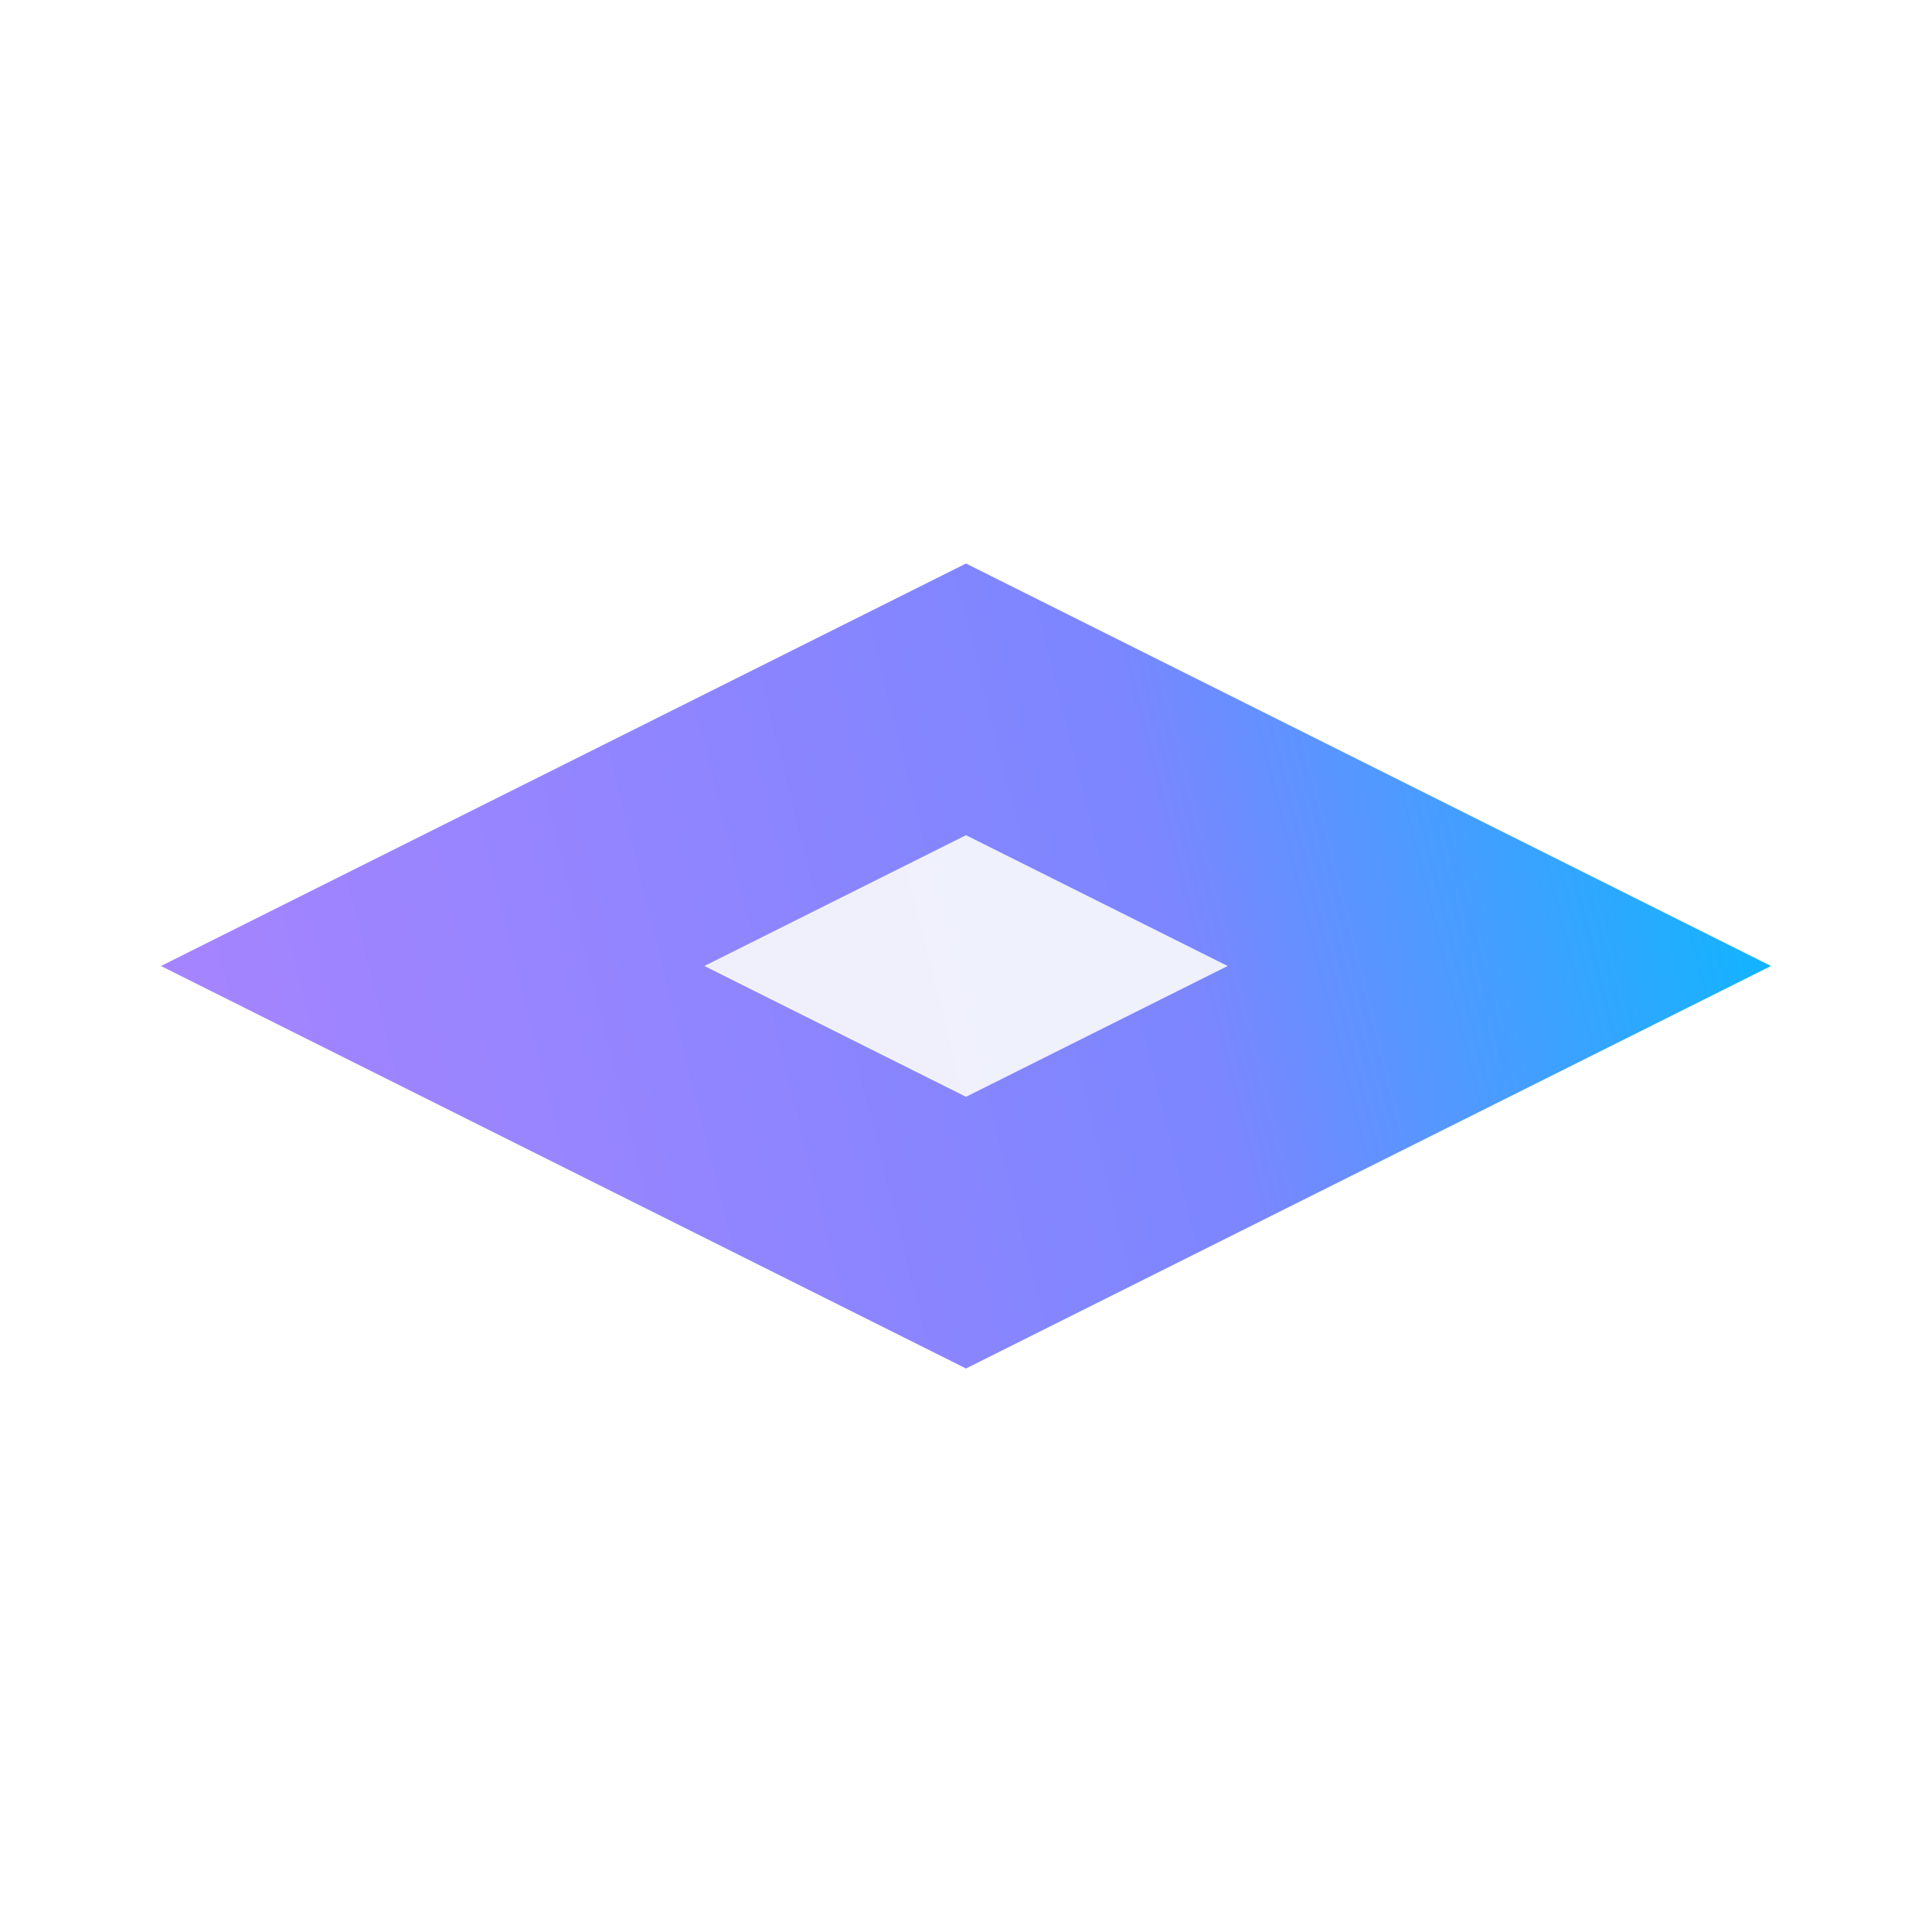
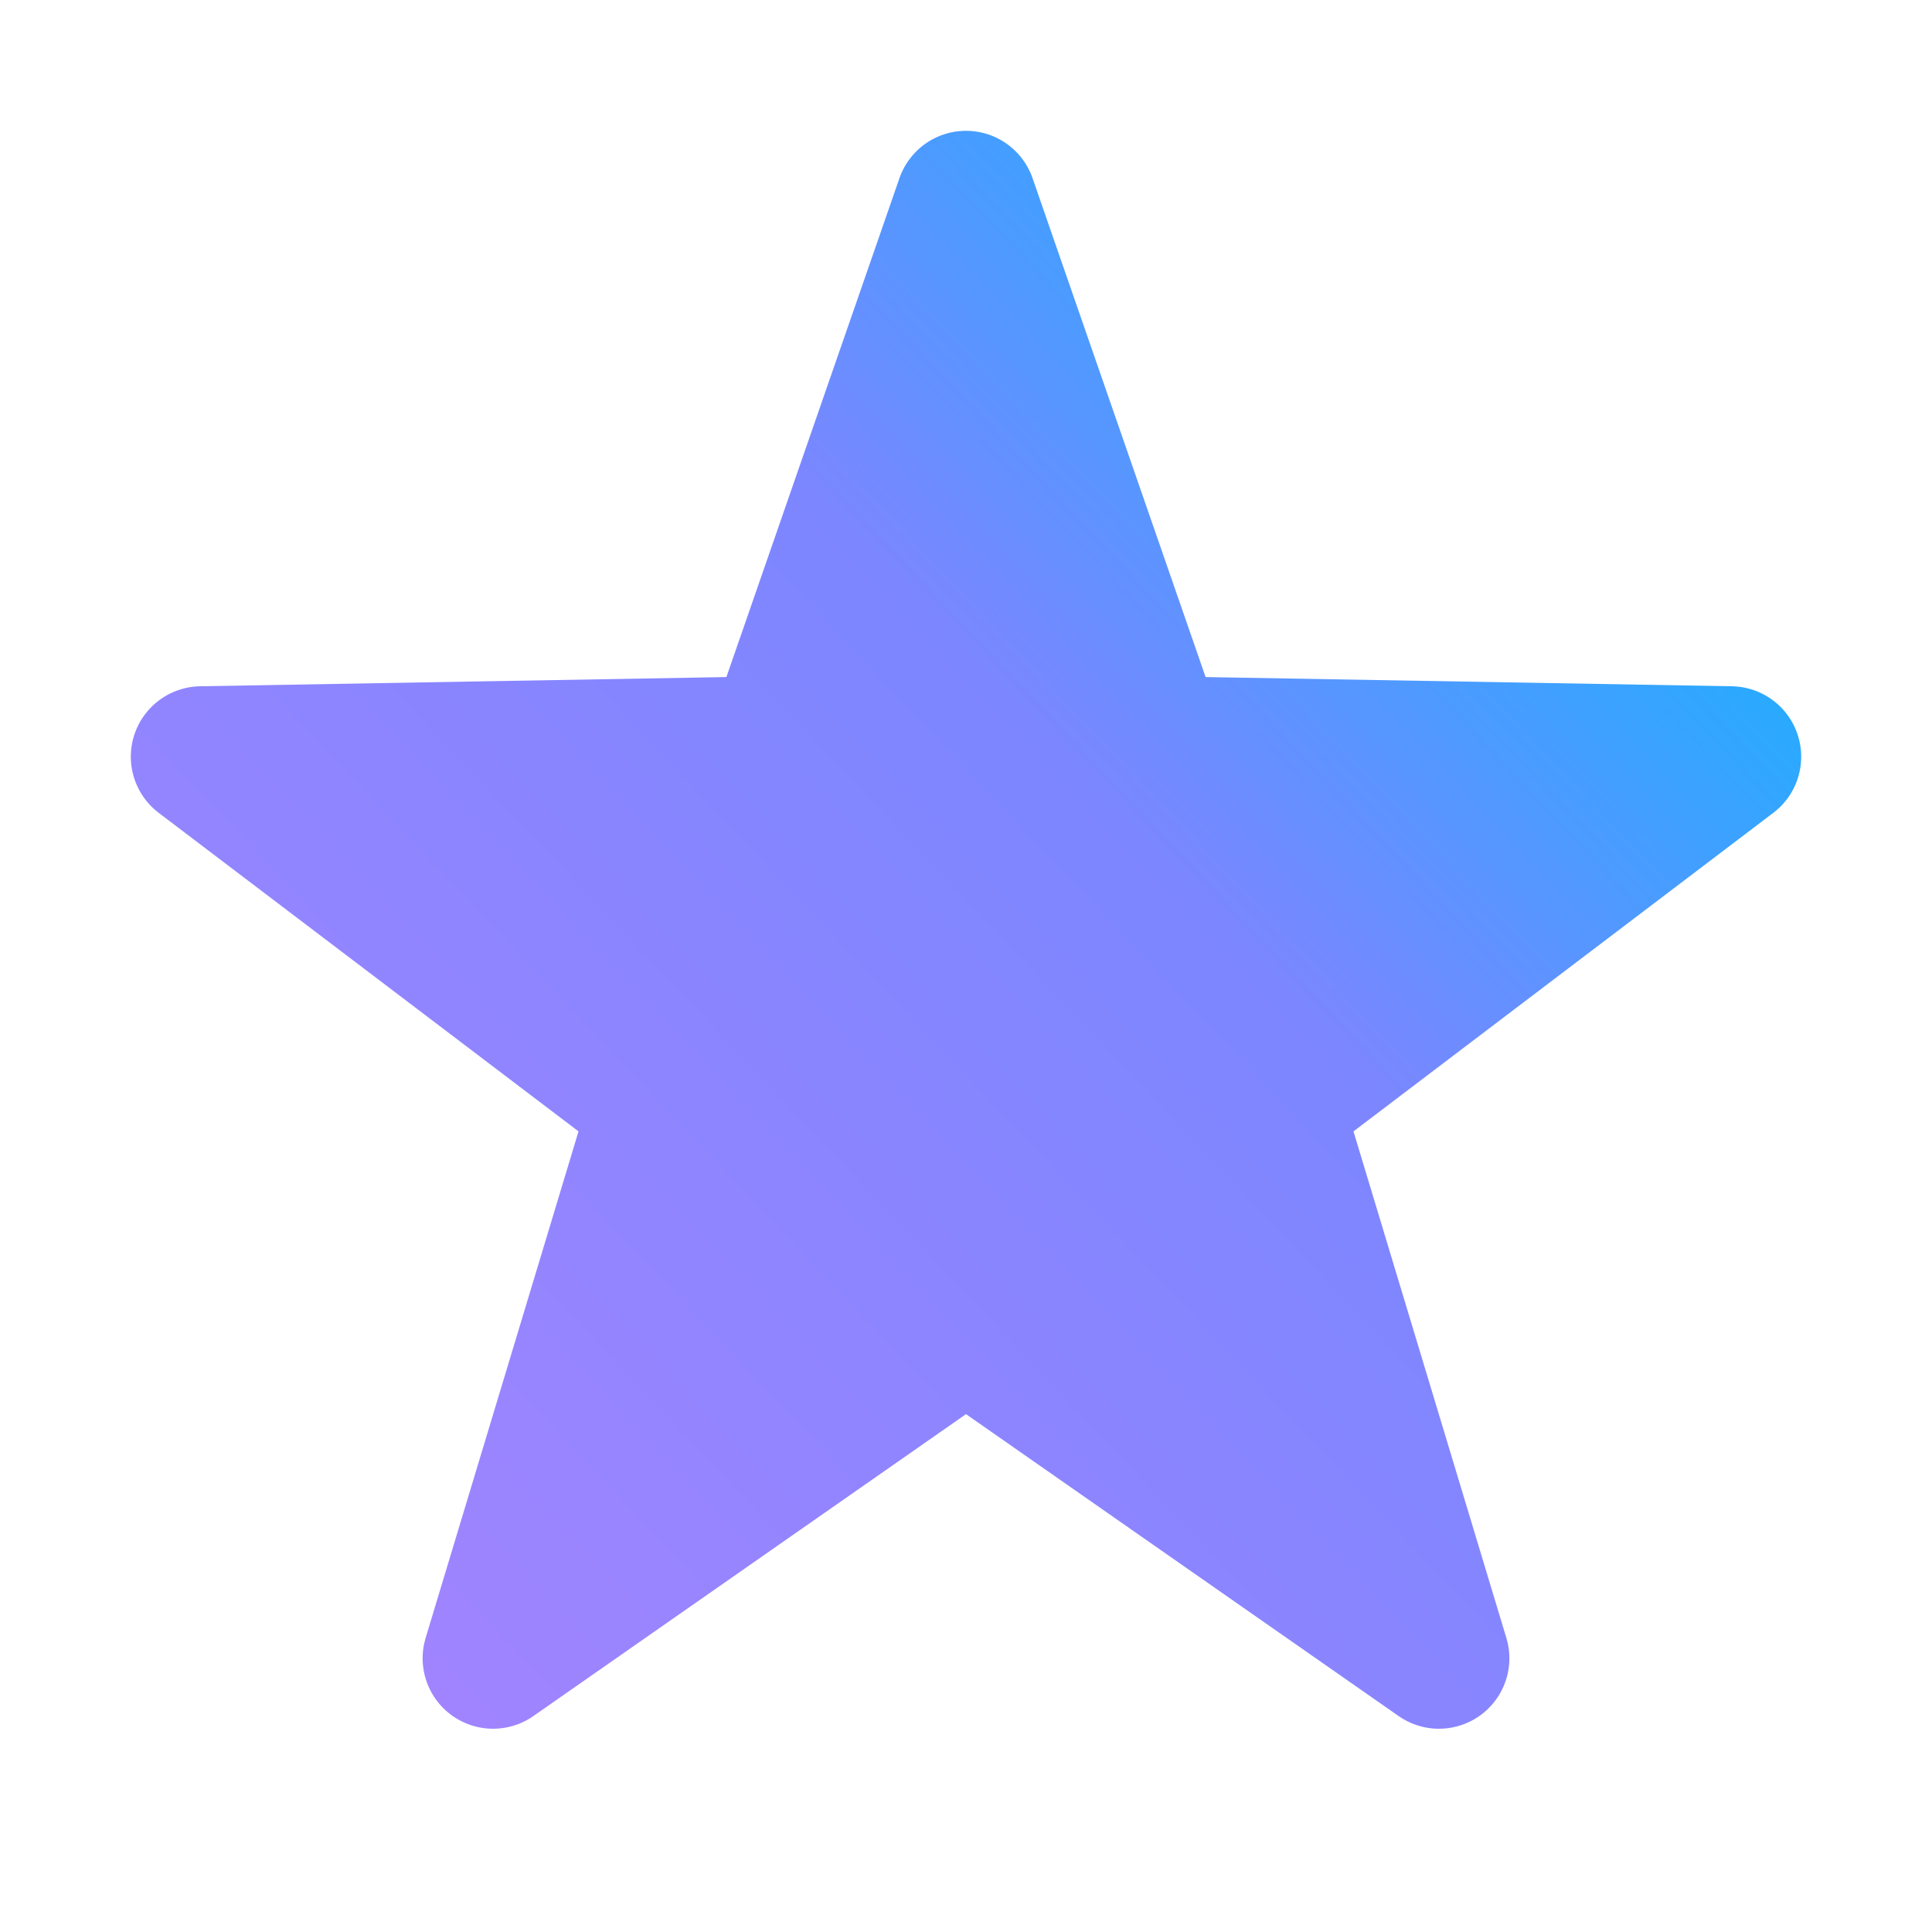
<svg xmlns="http://www.w3.org/2000/svg" width="96" height="96" viewBox="0 0 96 96" fill="none">
  <defs>
-     <linearGradient id="mark-top" x1="8" y1="48" x2="88" y2="28" gradientUnits="userSpaceOnUse">
+     <linearGradient id="star-rating-ramp" x1="10" y1="84" x2="86" y2="12" gradientUnits="userSpaceOnUse">
      <stop stop-color="#A684FF" />
      <stop offset="0.6" stop-color="#7C86FF" />
      <stop offset="1" stop-color="#00BCFF" />
    </linearGradient>
  </defs>
-   <path d="M48 28 88 48 48 68 8 48Z" fill="url(#mark-top)" />
-   <path d="M48 41.5 61 48 48 54.5 35 48Z" fill="#F8FAFC" fill-opacity="0.92" />
+   <path d="M48 10 L57.4 37.1 L86 37.6 L63.2 54.9 L71.5 82.4 L48 66 L24.5 82.4 L32.8 54.9 L10 37.6 L38.6 37.1 Z" fill="url(#star-rating-ramp)" stroke="url(#star-rating-ramp)" stroke-width="7" stroke-linejoin="round" />
</svg>
